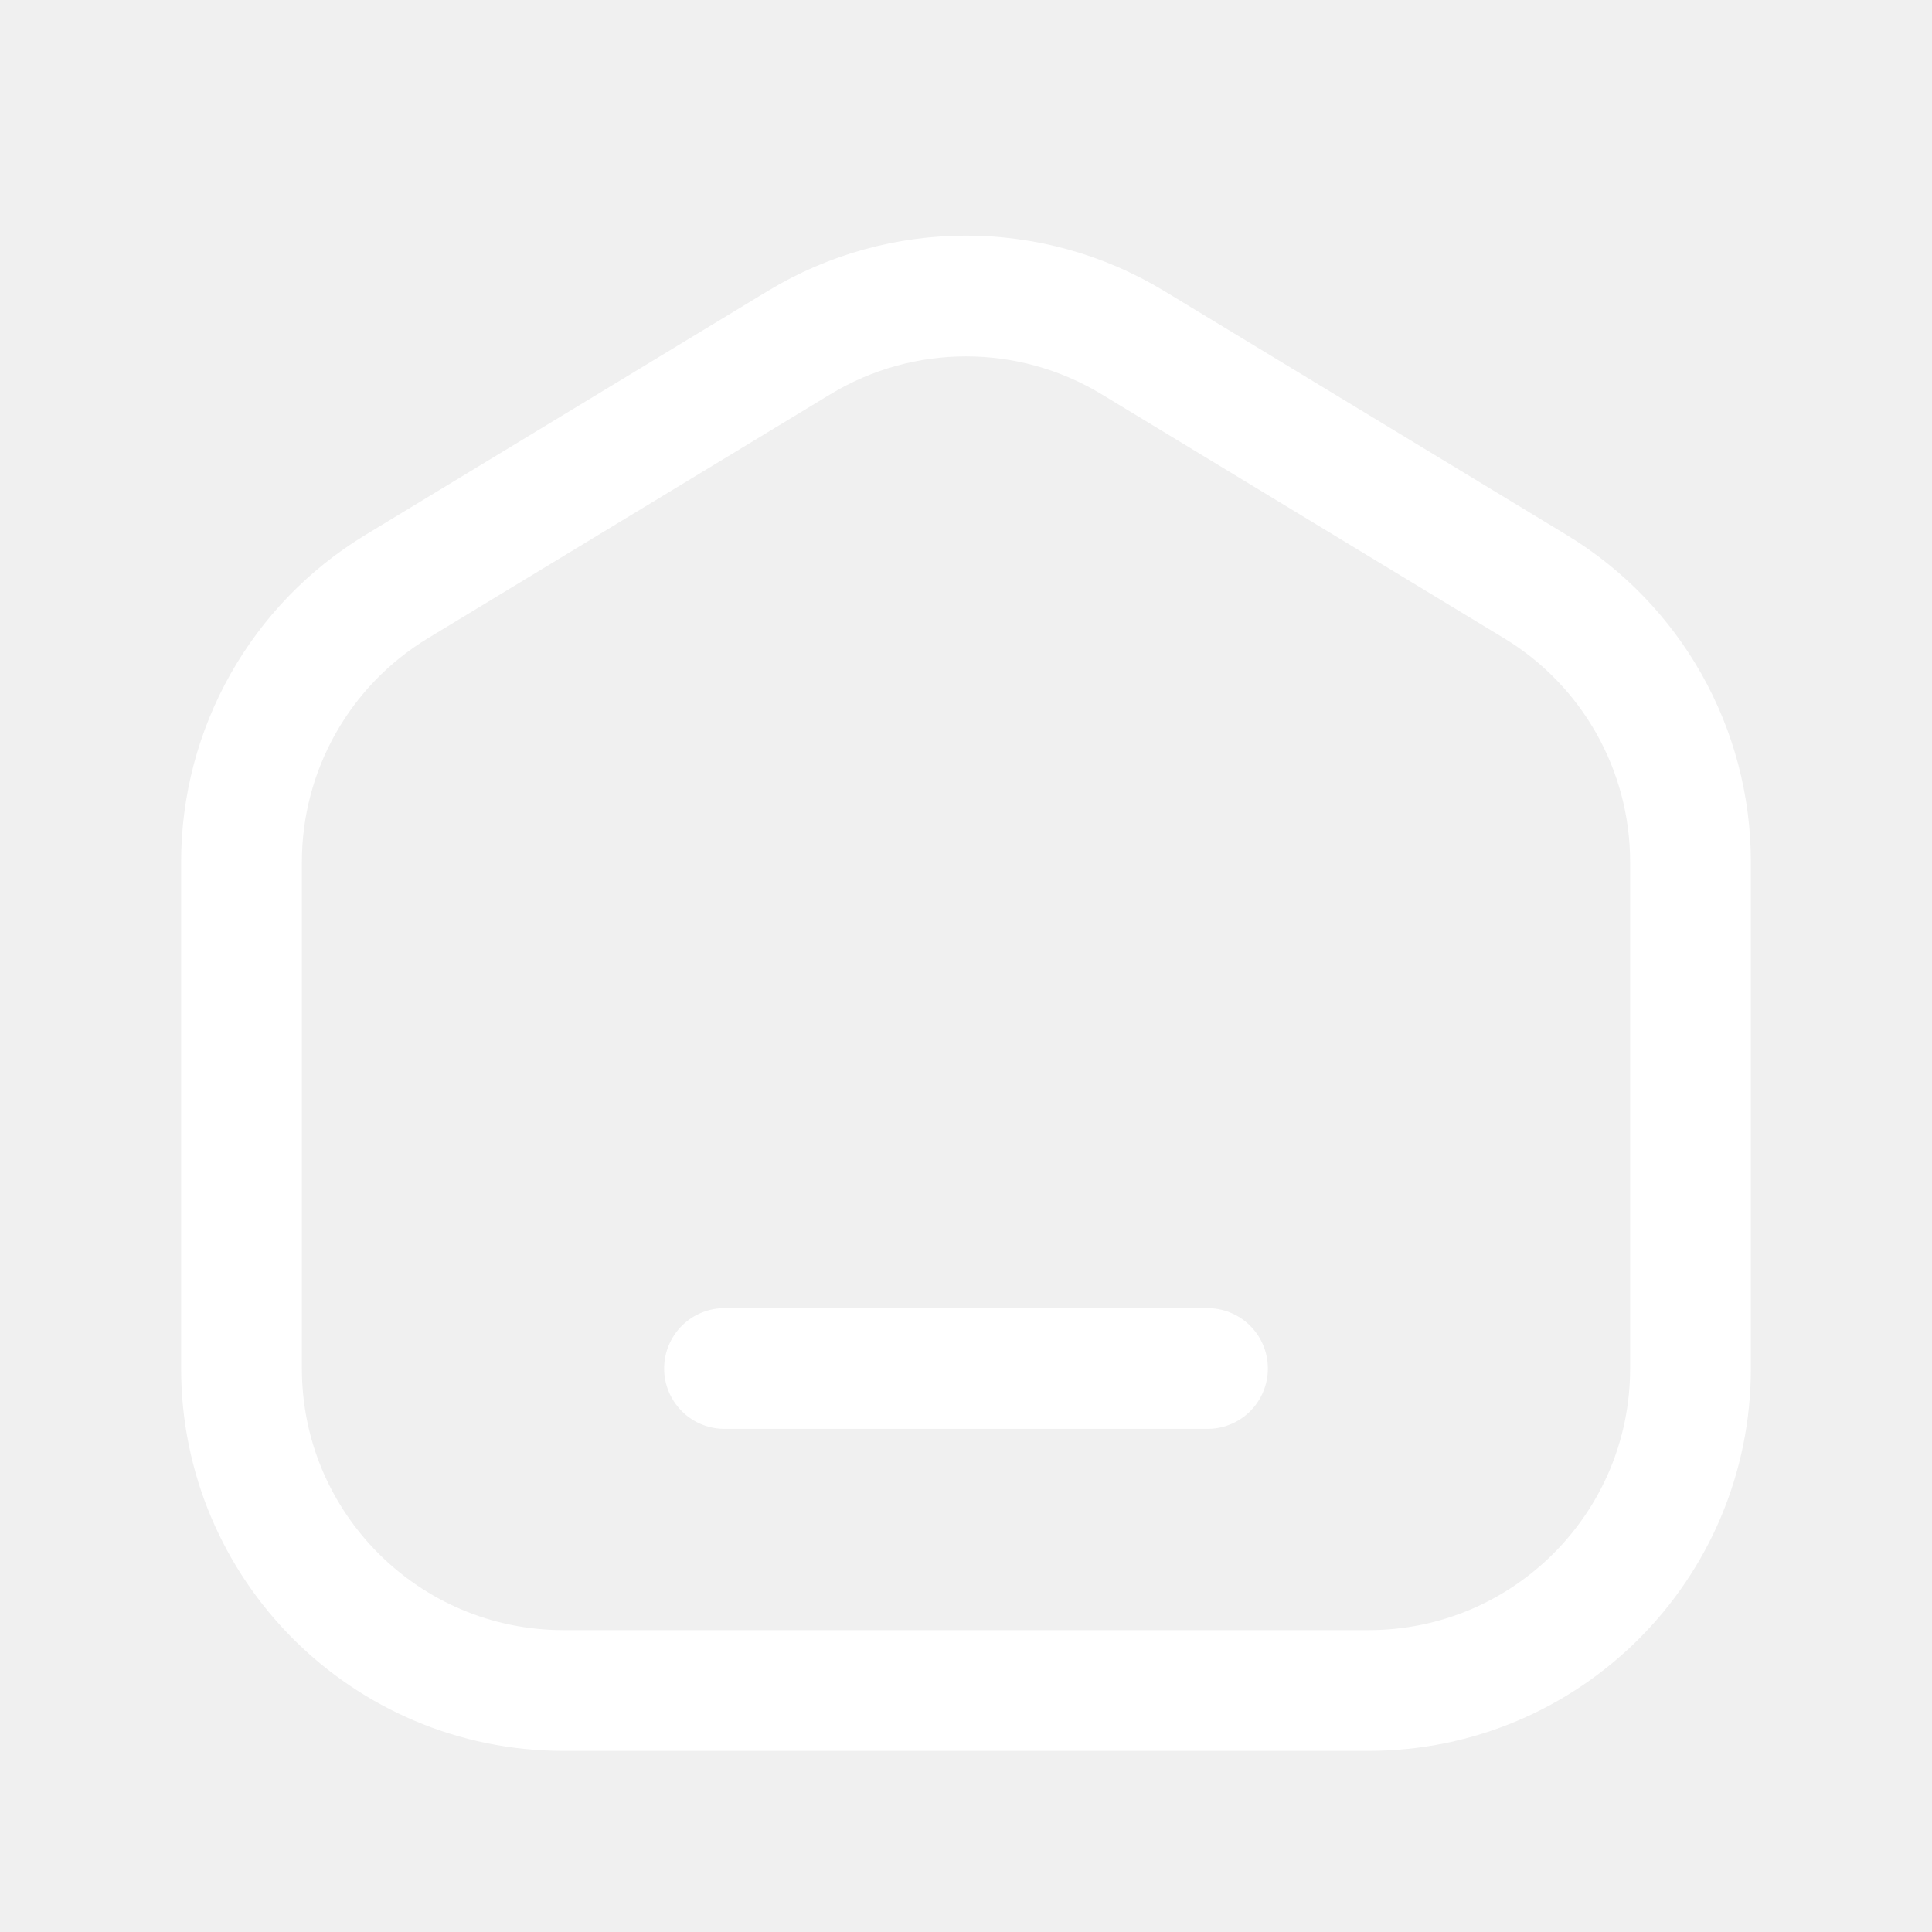
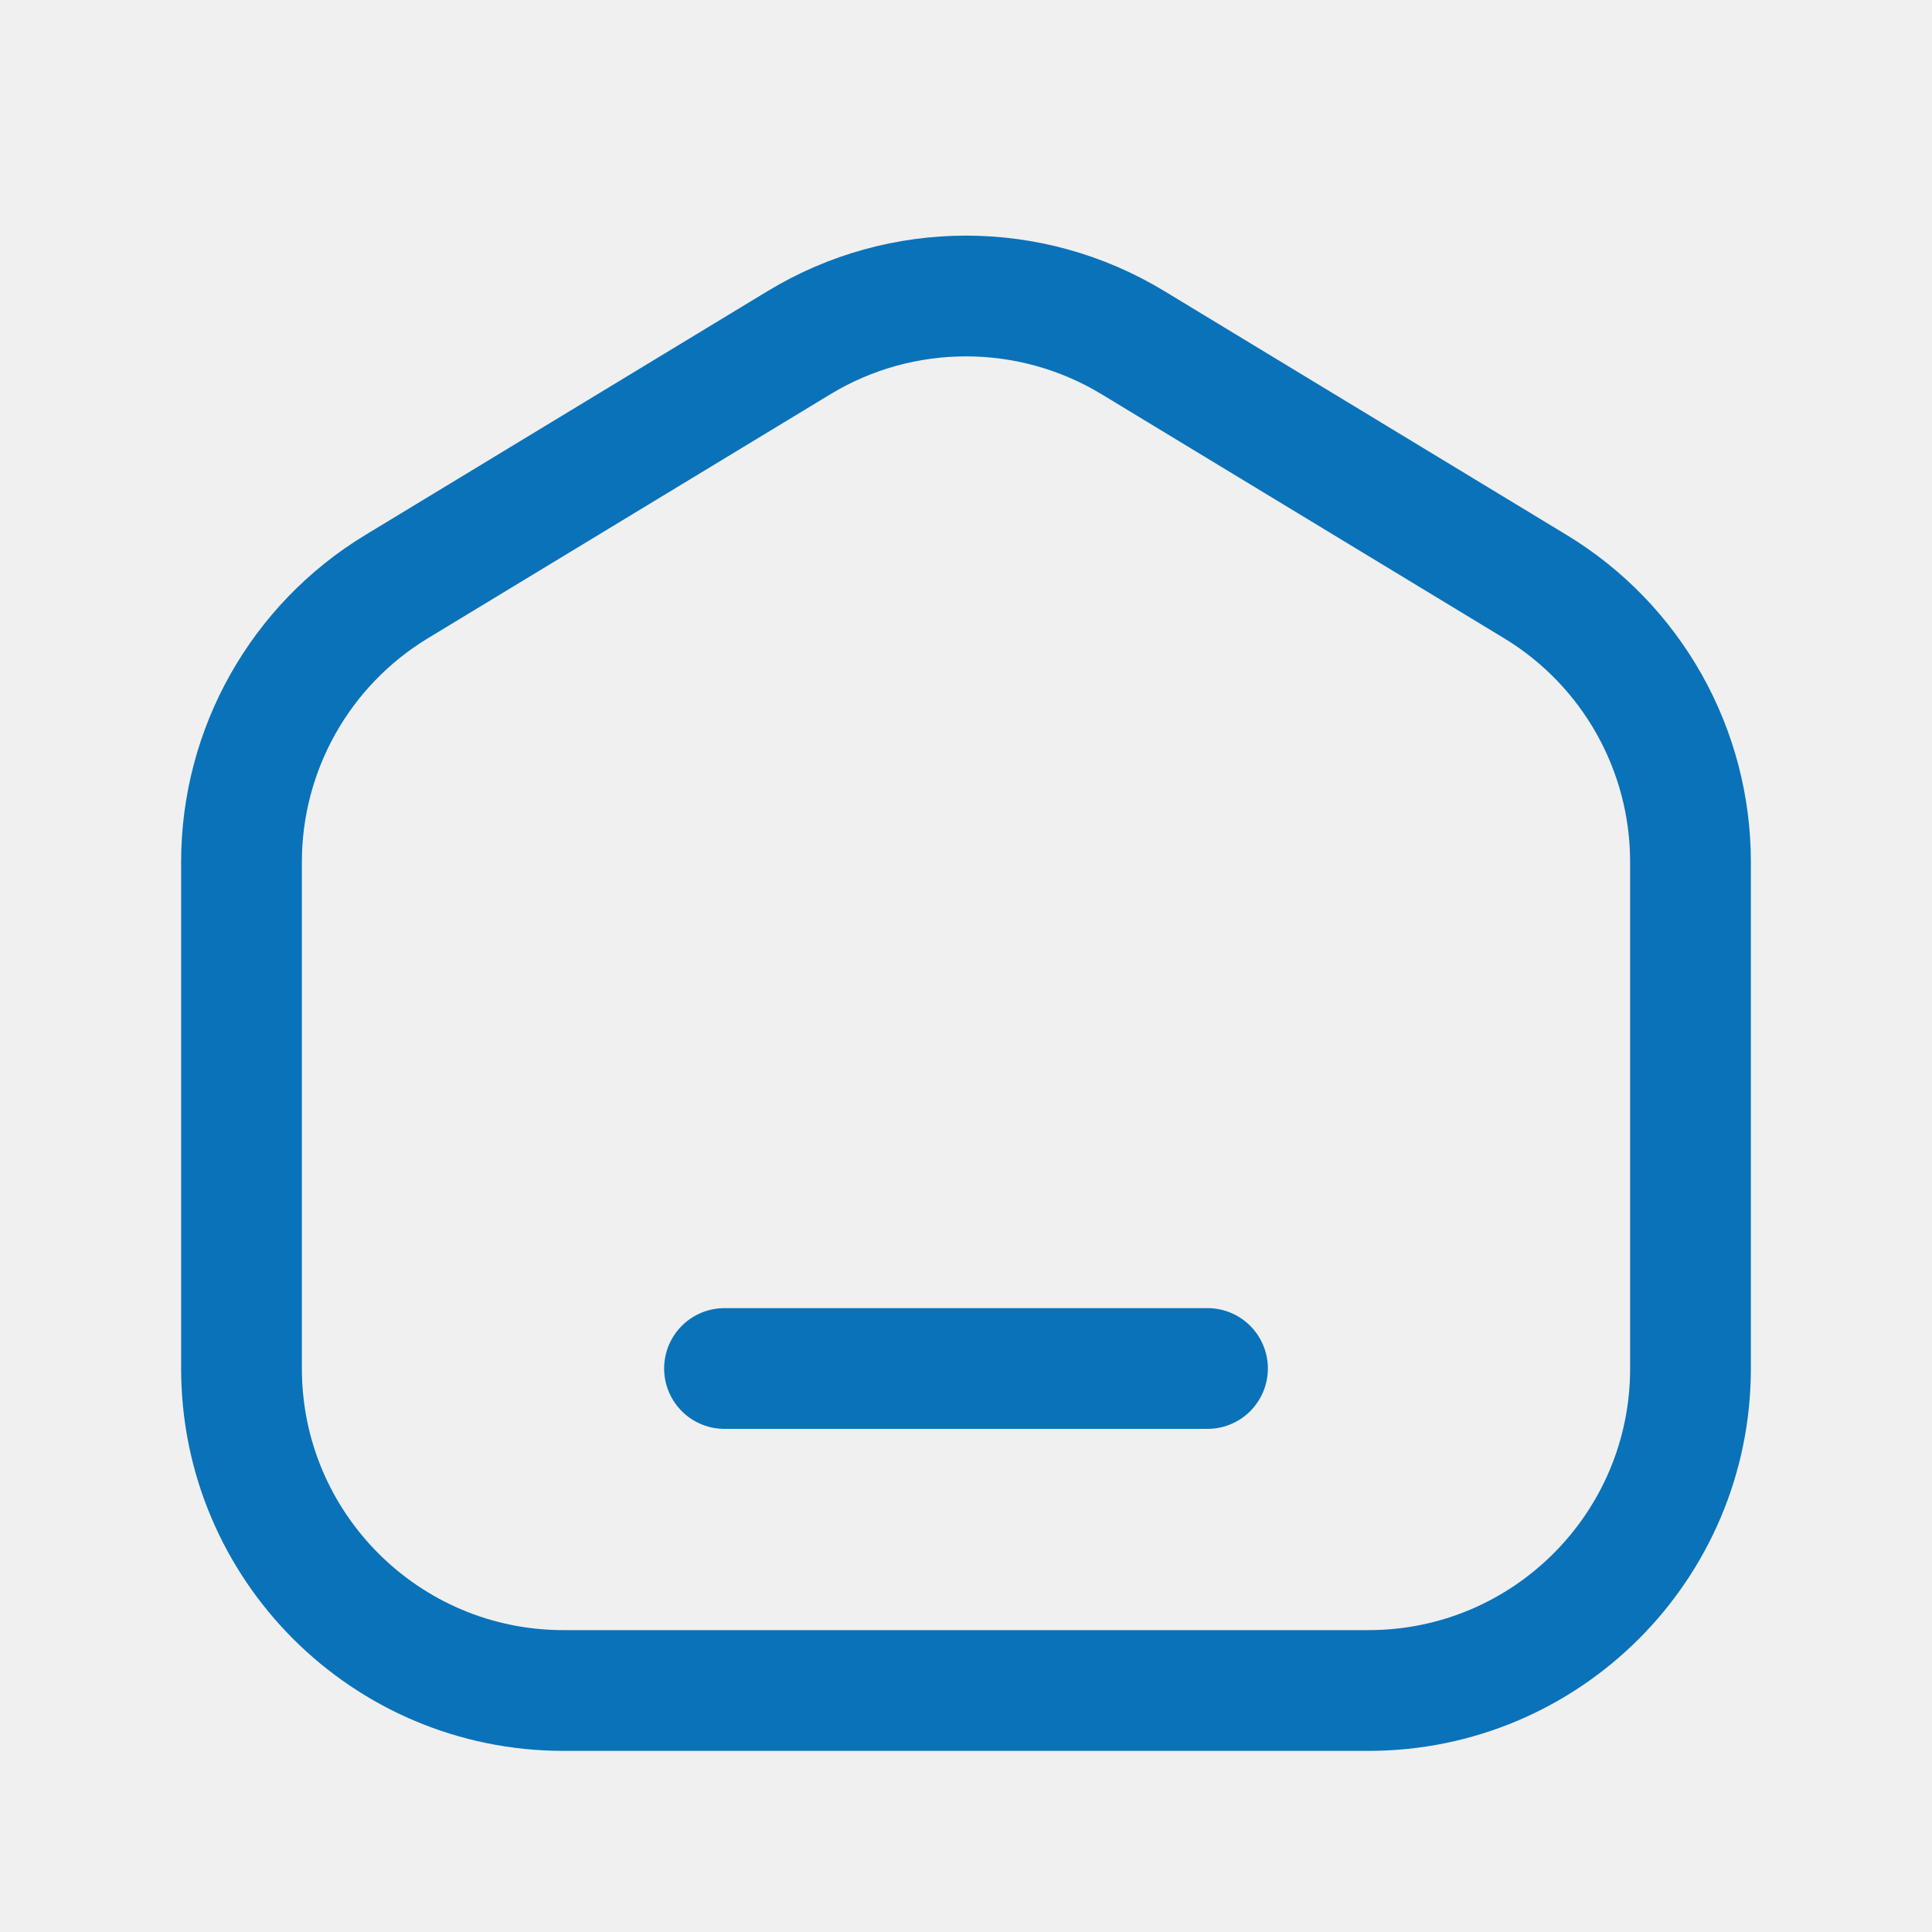
<svg xmlns="http://www.w3.org/2000/svg" width="24" height="24" viewBox="0 0 24 24" fill="none">
-   <path d="M17 21H7C4.791 21 3 19.209 3 17V10.708C3 9.309 3.731 8.012 4.927 7.287L9.927 4.256C11.201 3.484 12.799 3.484 14.073 4.256L19.073 7.287C20.269 8.012 21 9.309 21 10.708V17C21 19.209 19.209 21 17 21Z" stroke="white" stroke-width="1.5" stroke-linecap="round" stroke-linejoin="round" />
-   <path d="M9 17H15" stroke="white" stroke-width="1.5" stroke-linecap="round" stroke-linejoin="round" />
+   <path d="M17 21H7C4.791 21 3 19.209 3 17V10.708C3 9.309 3.731 8.012 4.927 7.287L9.927 4.256C11.201 3.484 12.799 3.484 14.073 4.256L19.073 7.287C20.269 8.012 21 9.309 21 10.708V17C21 19.209 19.209 21 17 21Z" stroke="#0A72B9" stroke-width="1.5" stroke-linecap="round" stroke-linejoin="round" />
+   <path d="M9 17H15" stroke="#0A72B9" stroke-width="1.5" stroke-linecap="round" stroke-linejoin="round" />
</svg>
